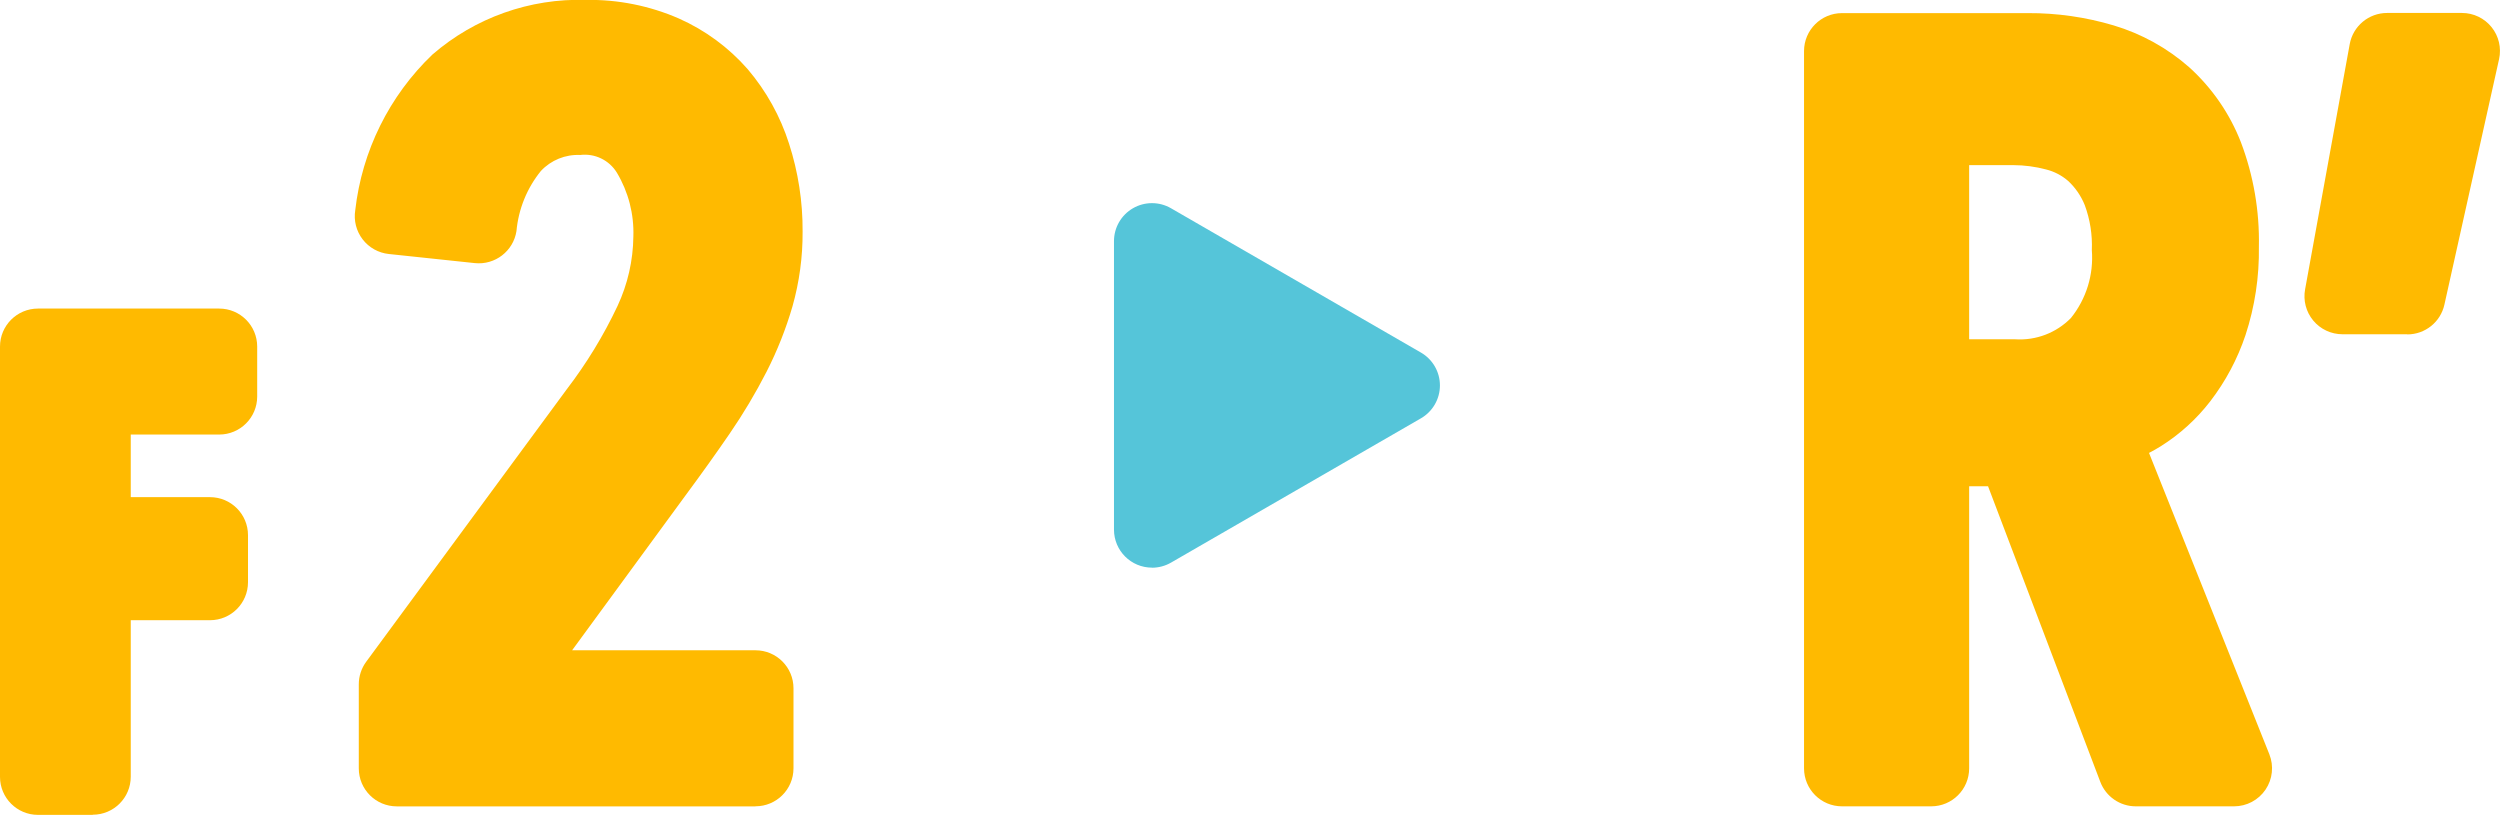
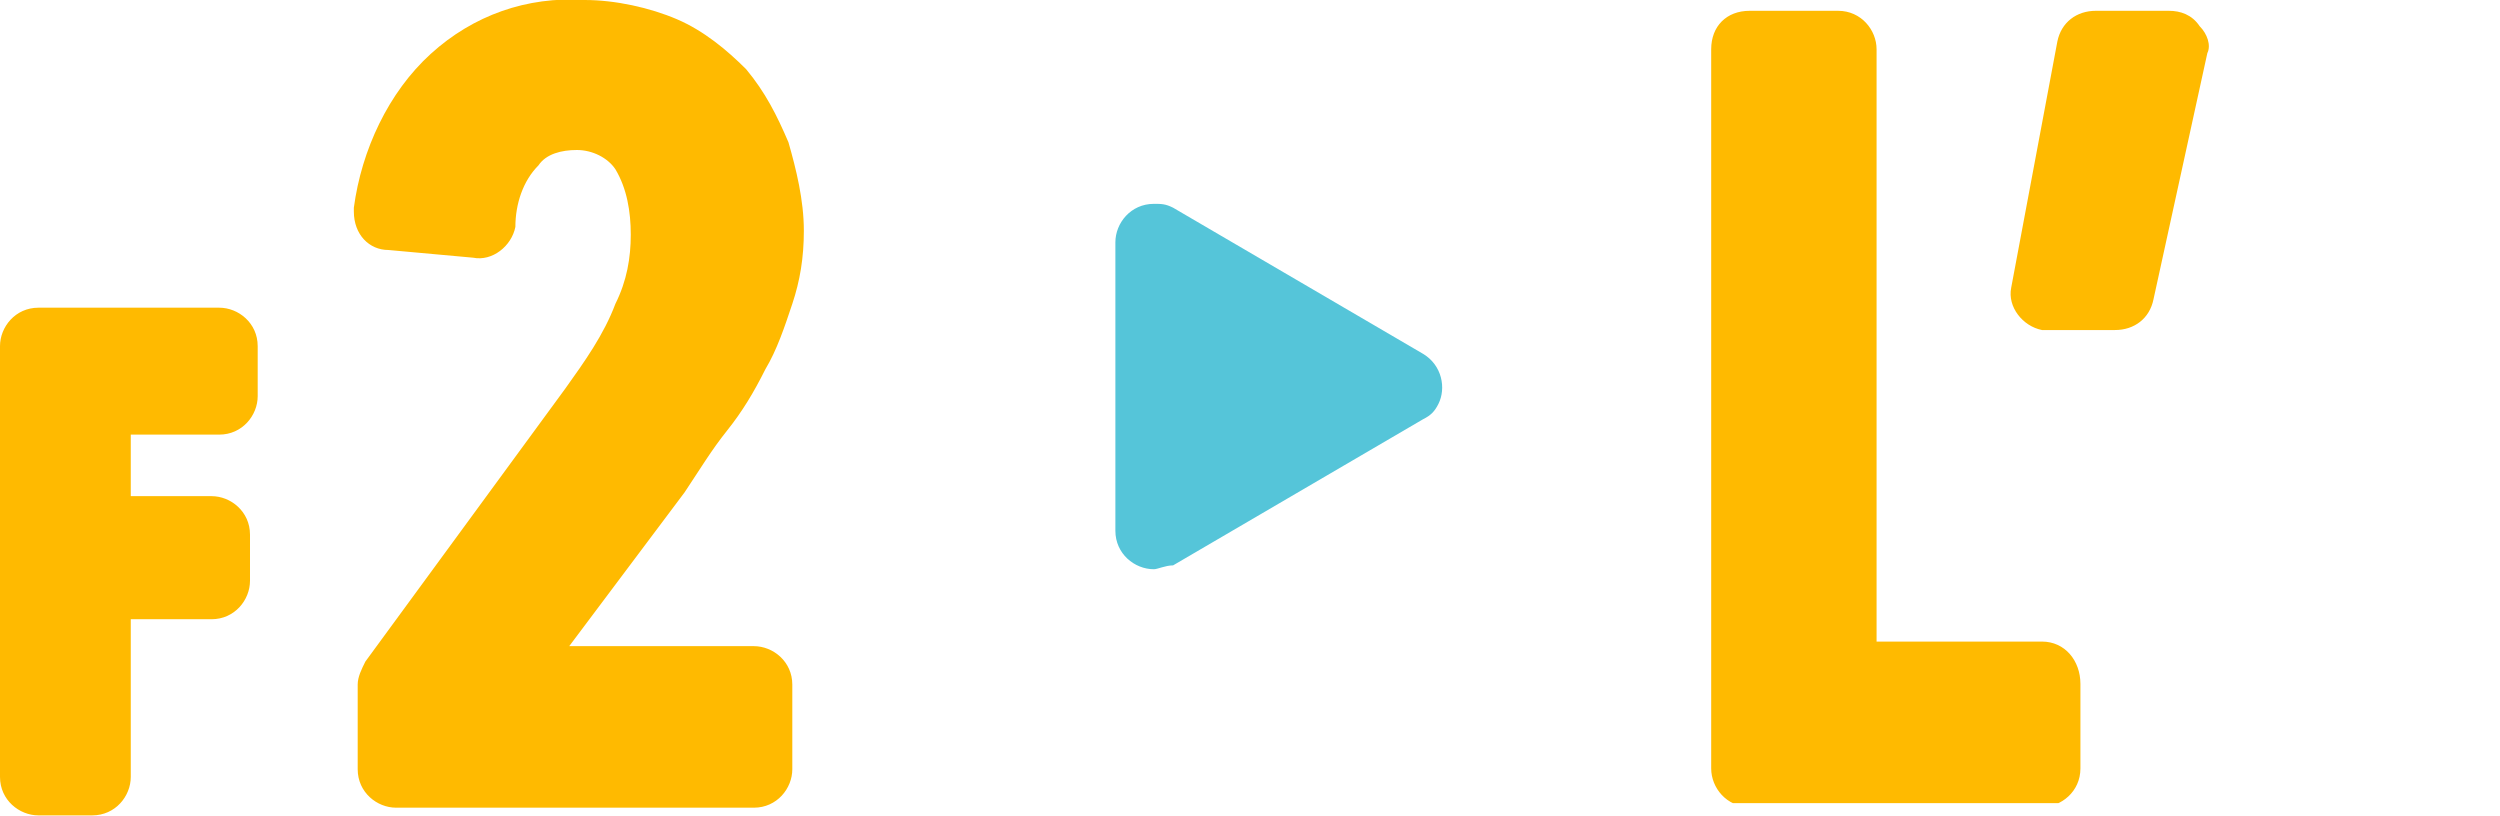
- <svg xmlns="http://www.w3.org/2000/svg" id="グループ_6200" data-name="グループ 6200" width="65.01" height="21.19" viewBox="0 0 65.01 21.19">
-   <defs>
-     <clipPath id="clip-path">
-       <rect id="長方形_3347" data-name="長方形 3347" width="65.01" height="21.191" fill="none" />
-     </clipPath>
-   </defs>
-   <g id="グループ_1770" data-name="グループ 1770" transform="translate(0 0)">
-     <path id="パス_3957" data-name="パス 3957" d="M80.372,20.67l-3.161-8.324h-2.16V20.67H72.733V2.019h4.833a6.652,6.652,0,0,1,1.941.277,4.254,4.254,0,0,1,1.6.882,4.156,4.156,0,0,1,1.083,1.581,6.237,6.237,0,0,1,.4,2.345,6.012,6.012,0,0,1-.294,1.976,4.893,4.893,0,0,1-.76,1.436,3.937,3.937,0,0,1-1.024.935,3.31,3.31,0,0,1-1.083.448l3.5,8.772ZM80.214,7.195a3.963,3.963,0,0,0-.263-1.56,2.729,2.729,0,0,0-.685-.978,2.373,2.373,0,0,0-.975-.516,4.335,4.335,0,0,0-1.106-.146H75.051V10.5h2.186A2.842,2.842,0,0,0,79.4,9.642a3.417,3.417,0,0,0,.817-2.447" transform="translate(-24.832 -0.689)" fill="#ffba00" />
-     <path id="パス_3958" data-name="パス 3958" d="M82.415,21.145H79.859a.987.987,0,0,1-.923-.637l-2.919-7.687h-.491v7.336a.988.988,0,0,1-.988.988H72.22a.988.988,0,0,1-.988-.988V1.506A.988.988,0,0,1,72.22.518h4.833a7.685,7.685,0,0,1,2.228.319,5.257,5.257,0,0,1,1.966,1.088,5.154,5.154,0,0,1,1.345,1.949,7.248,7.248,0,0,1,.468,2.717,7.021,7.021,0,0,1-.348,2.3,5.893,5.893,0,0,1-.917,1.722,4.937,4.937,0,0,1-1.283,1.166c-.1.063-.206.122-.309.176l3.129,7.836a.988.988,0,0,1-.917,1.354m-1.874-1.976h.416l-2.962-7.418a.987.987,0,0,1,.049-.838,1.053,1.053,0,0,1,.113-.166,4.077,4.077,0,0,1-1,.211.989.989,0,0,1,.466.525Zm-7.333,0h.342V11.833a.989.989,0,0,1,.633-.923.987.987,0,0,1-.633-.922V3.482a.988.988,0,0,1,.988-.988h-1.33ZM76.672,2.494a5.3,5.3,0,0,1,1.358.179,3.355,3.355,0,0,1,1.376.728,3.7,3.7,0,0,1,.938,1.328,4.854,4.854,0,0,1,.346,1.953A4.377,4.377,0,0,1,79.6,9.81a3.757,3.757,0,0,1-.639.538,2.717,2.717,0,0,0,.515-.252,2.985,2.985,0,0,0,.766-.705,3.947,3.947,0,0,0,.6-1.149,5.08,5.08,0,0,0,.238-1.651,5.3,5.3,0,0,0-.323-1.974,3.189,3.189,0,0,0-.822-1.211,3.236,3.236,0,0,0-1.231-.678,5.68,5.68,0,0,0-1.655-.234ZM75.526,9h1.2a1.861,1.861,0,0,0,1.445-.552,2.5,2.5,0,0,0,.545-1.767,3.015,3.015,0,0,0-.183-1.168,1.753,1.753,0,0,0-.431-.629,1.383,1.383,0,0,0-.574-.3,3.367,3.367,0,0,0-.855-.113H75.526Z" transform="translate(-24.32 -0.177)" fill="#ffba00" />
-     <path id="パス_3959" data-name="パス 3959" d="M93.651,2.019H95.6L94.178,8.394H92.491Z" transform="translate(-31.578 -0.689)" fill="#ffba00" />
-     <path id="パス_3960" data-name="パス 3960" d="M93.666,8.869H91.979A.988.988,0,0,1,91.008,7.7l1.16-6.375a.988.988,0,0,1,.971-.811h1.949a.988.988,0,0,1,.964,1.2L94.63,8.1a.988.988,0,0,1-.964.773" transform="translate(-31.066 -0.177)" fill="#ffba00" />
-     <path id="パス_3961" data-name="パス 3961" d="M2.923,14.979v3.6H5.973v1.233H2.923v5.057H1.5V13.683H6.21v1.3Z" transform="translate(-0.512 -4.672)" fill="#ffba00" />
-     <path id="パス_3962" data-name="パス 3962" d="M2.41,25.35H.988A.988.988,0,0,1,0,24.362V13.172a.988.988,0,0,1,.988-.988H5.7a.988.988,0,0,1,.988.988v1.3a.988.988,0,0,1-.988.988H3.4v1.628H5.461a.988.988,0,0,1,.988.988V19.3a.988.988,0,0,1-.988.988H3.4v4.07a.988.988,0,0,1-.988.988" transform="translate(0 -4.16)" fill="#ffba00" />
-     <path id="パス_3963" data-name="パス 3963" d="M25.176,6.532A6.006,6.006,0,0,1,24.951,8.2a8.468,8.468,0,0,1-.606,1.528,13.607,13.607,0,0,1-.894,1.5q-.515.75-1.12,1.567l-4.11,5.61h6.719v2.081H15.612V18.307l5.216-7.086a12.855,12.855,0,0,0,1.424-2.344,5.36,5.36,0,0,0,.5-2.213,4.026,4.026,0,0,0-.579-2.186,1.967,1.967,0,0,0-1.791-.922,2.29,2.29,0,0,0-1.74.724,3.823,3.823,0,0,0-.894,2.094l-2.24-.237a5.659,5.659,0,0,1,1.687-3.463A4.842,4.842,0,0,1,20.54,1.5a4.807,4.807,0,0,1,2,.4A4.153,4.153,0,0,1,23.99,2.962a4.625,4.625,0,0,1,.882,1.594,6.289,6.289,0,0,1,.3,1.976" transform="translate(-5.294 -0.512)" fill="#ffba00" />
-     <path id="パス_3964" data-name="パス 3964" d="M24.427,20.969H15.1a.988.988,0,0,1-.988-.988V17.795a.991.991,0,0,1,.192-.586l5.216-7.086A11.963,11.963,0,0,0,20.84,7.957a4.388,4.388,0,0,0,.412-1.806,3.033,3.033,0,0,0-.429-1.661.979.979,0,0,0-.954-.46,1.315,1.315,0,0,0-1.021.415,2.9,2.9,0,0,0-.636,1.565.991.991,0,0,1-1.08.832l-2.239-.237a.988.988,0,0,1-.873-1.139,6.643,6.643,0,0,1,2.005-4.046,5.826,5.826,0,0,1,4-1.422,5.8,5.8,0,0,1,2.41.483A5.162,5.162,0,0,1,24.226,1.8,5.623,5.623,0,0,1,25.3,3.735a7.292,7.292,0,0,1,.353,2.285,7.012,7.012,0,0,1-.263,1.946,9.713,9.713,0,0,1-.674,1.7,14.638,14.638,0,0,1-.96,1.61q-.526.767-1.143,1.6l-2.954,4.034h4.769a.988.988,0,0,1,.988.988v2.081a.988.988,0,0,1-.988.988m-8.338-1.976h7.35v-.105h-5.73a.988.988,0,0,1-.8-1.572l4.11-5.61c.4-.539.765-1.051,1.1-1.542a12.63,12.63,0,0,0,.83-1.392,7.617,7.617,0,0,0,.537-1.353,5.051,5.051,0,0,0,.186-1.4,5.346,5.346,0,0,0-.254-1.668A3.658,3.658,0,0,0,22.73,3.1a3.155,3.155,0,0,0-1.11-.813,3.836,3.836,0,0,0-1.592-.306,3.86,3.86,0,0,0-2.689.923A4.078,4.078,0,0,0,16.209,4.76l.258.027a4.238,4.238,0,0,1,.946-1.7,3.294,3.294,0,0,1,2.457-1.034A2.944,2.944,0,0,1,22.5,3.438a5.011,5.011,0,0,1,.732,2.713,6.348,6.348,0,0,1-.588,2.62A13.94,13.94,0,0,1,21.109,11.3l-5.02,6.82Z" transform="translate(-4.782 0)" fill="#ffba00" />
-     <path id="パス_3965" data-name="パス 3965" d="M51.986,13.274l-6.5-3.753v7.505Z" transform="translate(-15.53 -3.251)" fill="#55c5d9" />
-     <path id="パス_3966" data-name="パス 3966" d="M44.974,17.5a.988.988,0,0,1-.988-.988V9.009a.988.988,0,0,1,1.482-.855l6.5,3.753a.987.987,0,0,1,0,1.71l-6.5,3.753a.994.994,0,0,1-.494.132m.988-6.782V14.8L49.5,12.762Z" transform="translate(-15.018 -2.739)" fill="#55c5d9" />
+ <svg xmlns="http://www.w3.org/2000/svg" xmlns:xlink="http://www.w3.org/1999/xlink" version="1.1" id="レイヤー_1" x="0px" y="0px" viewBox="0 0 65 21.2" style="enable-background:new 0 0 65 21.2;" xml:space="preserve">
+   <style type="text/css">
+ 	.st0{clip-path:url(#SVGID_00000093889923660762472880000002809081182900066980_);}
+ 	.st1{fill:#FFBA00;}
+ 	.st2{fill:#55C5D9;}
+ 	.st3{clip-path:url(#SVGID_00000054975976852802065770000006724336282199238798_);}
+ </style>
+   <g id="グループ_8144" transform="translate(-854.695 -654.405)">
+     <g id="グループ_6200" transform="translate(854.695 654.405)">
+       <g>
+         <defs>
+           <rect id="SVGID_1_" width="65" height="21.2" />
+         </defs>
+         <clipPath id="SVGID_00000125582748726099039710000008866349716096568504_">
+           <use xlink:href="#SVGID_1_" style="overflow:visible;" />
+         </clipPath>
+         <g id="グループ_1770" transform="translate(0 0)" style="clip-path:url(#SVGID_00000125582748726099039710000008866349716096568504_);">
+           <path id="パス_3961" class="st1" d="M2.4,10.3v3.6h3v1.2h-3v5.1H1V9h4.7v1.3L2.4,10.3z" />
+           <path id="パス_3962" class="st1" d="M2.4,21.2H1c-0.5,0-1-0.4-1-1c0,0,0,0,0,0V9c0-0.5,0.4-1,1-1h4.7c0.5,0,1,0.4,1,1v1.3      c0,0.5-0.4,1-1,1H3.4v1.6h2.1c0.5,0,1,0.4,1,1l0,0v1.2c0,0.5-0.4,1-1,1c0,0,0,0,0,0H3.4v4.1C3.4,20.7,3,21.2,2.4,21.2      C2.4,21.2,2.4,21.2,2.4,21.2" />
+           <path id="パス_3963" class="st1" d="M19.9,6c0,0.6-0.1,1.1-0.2,1.7c-0.2,0.5-0.4,1-0.6,1.5c-0.3,0.5-0.6,1-0.9,1.5      c-0.3,0.5-0.7,1-1.1,1.6l-4.1,5.6h6.7V20h-9.3v-2.2l5.2-7.1c0.6-0.7,1-1.5,1.4-2.3c0.3-0.7,0.5-1.4,0.5-2.2      c0-0.8-0.2-1.5-0.6-2.2c-0.4-0.6-1.1-1-1.8-0.9c-0.7,0-1.3,0.2-1.7,0.7c-0.5,0.6-0.8,1.3-0.9,2.1l-2.2-0.2      c0.1-1.3,0.7-2.5,1.7-3.5C12.8,1.4,14,0.9,15.2,1c0.7,0,1.4,0.1,2,0.4c0.6,0.2,1,0.6,1.4,1.1c0.4,0.5,0.7,1,0.9,1.6      C19.8,4.7,19.9,5.3,19.9,6" />
+           <path id="パス_3964" class="st1" d="M19.6,21h-9.3c-0.5,0-1-0.4-1-1l0,0v-2.2c0-0.2,0.1-0.4,0.2-0.6l5.2-7.1      c0.5-0.7,1-1.4,1.3-2.2c0.3-0.6,0.4-1.2,0.4-1.8c0-0.6-0.1-1.2-0.4-1.7c-0.2-0.3-0.6-0.5-1-0.5c-0.4,0-0.8,0.1-1,0.4      c-0.4,0.4-0.6,1-0.6,1.6c-0.1,0.5-0.6,0.9-1.1,0.8l-2.2-0.2C9.6,6.5,9.2,6.1,9.2,5.5c0,0,0,0,0-0.1c0.2-1.5,0.9-3,2-4      c1.1-1,2.5-1.5,4-1.4c0.8,0,1.7,0.2,2.4,0.5c0.7,0.3,1.3,0.8,1.8,1.3c0.5,0.6,0.8,1.2,1.1,1.9c0.2,0.7,0.4,1.5,0.4,2.3      c0,0.7-0.1,1.3-0.3,1.9c-0.2,0.6-0.4,1.2-0.7,1.7c-0.3,0.6-0.6,1.1-1,1.6c-0.4,0.5-0.7,1-1.1,1.6l-3,4h4.8c0.5,0,1,0.4,1,1v0V20      C20.6,20.5,20.2,21,19.6,21L19.6,21 M11.3,19h7.4v-0.1h-5.7c-0.5,0-1-0.4-1-1c0-0.2,0.1-0.4,0.2-0.6l4.1-5.6      c0.4-0.5,0.8-1.1,1.1-1.5c0.3-0.4,0.6-0.9,0.8-1.4c0.2-0.4,0.4-0.9,0.5-1.4C18.8,7,18.9,6.5,18.9,6c0-0.6-0.1-1.1-0.3-1.7      c-0.1-0.5-0.4-0.9-0.7-1.2c-0.3-0.3-0.7-0.6-1.1-0.8c-0.5-0.2-1-0.3-1.6-0.3c-1,0-1.9,0.3-2.7,0.9c-0.5,0.5-0.9,1.1-1.1,1.9      l0.3,0c0.2-0.6,0.5-1.2,0.9-1.7c0.6-0.7,1.5-1.1,2.5-1c1.1,0,2.1,0.5,2.6,1.4c0.5,0.8,0.8,1.8,0.7,2.7c0,0.9-0.2,1.8-0.6,2.6      c-0.4,0.9-0.9,1.7-1.5,2.5l-5,6.8L11.3,19z" />
+           <path id="パス_3965" class="st2" d="M36.5,10L30,6.3v7.5L36.5,10z" />
+           <path id="パス_3966" class="st2" d="M30,14.8c-0.5,0-1-0.4-1-1V6.3c0-0.5,0.4-1,1-1c0.2,0,0.3,0,0.5,0.1l6.5,3.8      c0.5,0.3,0.6,0.9,0.4,1.3c-0.1,0.2-0.2,0.3-0.4,0.4l-6.5,3.8C30.3,14.7,30.1,14.8,30,14.8 M30.9,8v4.1l3.5-2L30.9,8z" />
+         </g>
+       </g>
+     </g>
+     <g id="グループ_8140" transform="translate(899.186 654.686)">
+       <g>
+         <defs>
+           <rect id="SVGID_00000045583878127340838410000003121880705006192812_" x="0" y="0" width="13.9" height="20.6" />
+         </defs>
+         <clipPath id="SVGID_00000069397535832833402020000003132453212727345811_">
+           <use xlink:href="#SVGID_00000045583878127340838410000003121880705006192812_" style="overflow:visible;" />
+         </clipPath>
+         <g id="グループ_8139" transform="translate(0 0)" style="clip-path:url(#SVGID_00000069397535832833402020000003132453212727345811_);">
+           <path id="パス_6936" class="st1" d="M8.6,16.4H4.3V1c0-0.5-0.4-1-1-1c0,0,0,0,0,0H1C0.4,0,0,0.4,0,1v18.7c0,0.5,0.4,1,1,1      c0,0,0,0,0,0h7.6c0.5,0,1-0.4,1-1l0,0v-2.2C9.6,16.9,9.2,16.4,8.6,16.4L8.6,16.4" />
+           <path id="パス_6937" class="st1" d="M12.7,0.4C12.5,0.1,12.2,0,11.9,0H10C9.5,0,9.1,0.3,9,0.8L7.8,7.2      C7.7,7.7,8.1,8.2,8.6,8.3c0.1,0,0.1,0,0.2,0h1.7c0.5,0,0.9-0.3,1-0.8l1.4-6.4C13,0.9,12.9,0.6,12.7,0.4" />
+         </g>
+       </g>
+     </g>
  </g>
</svg>
